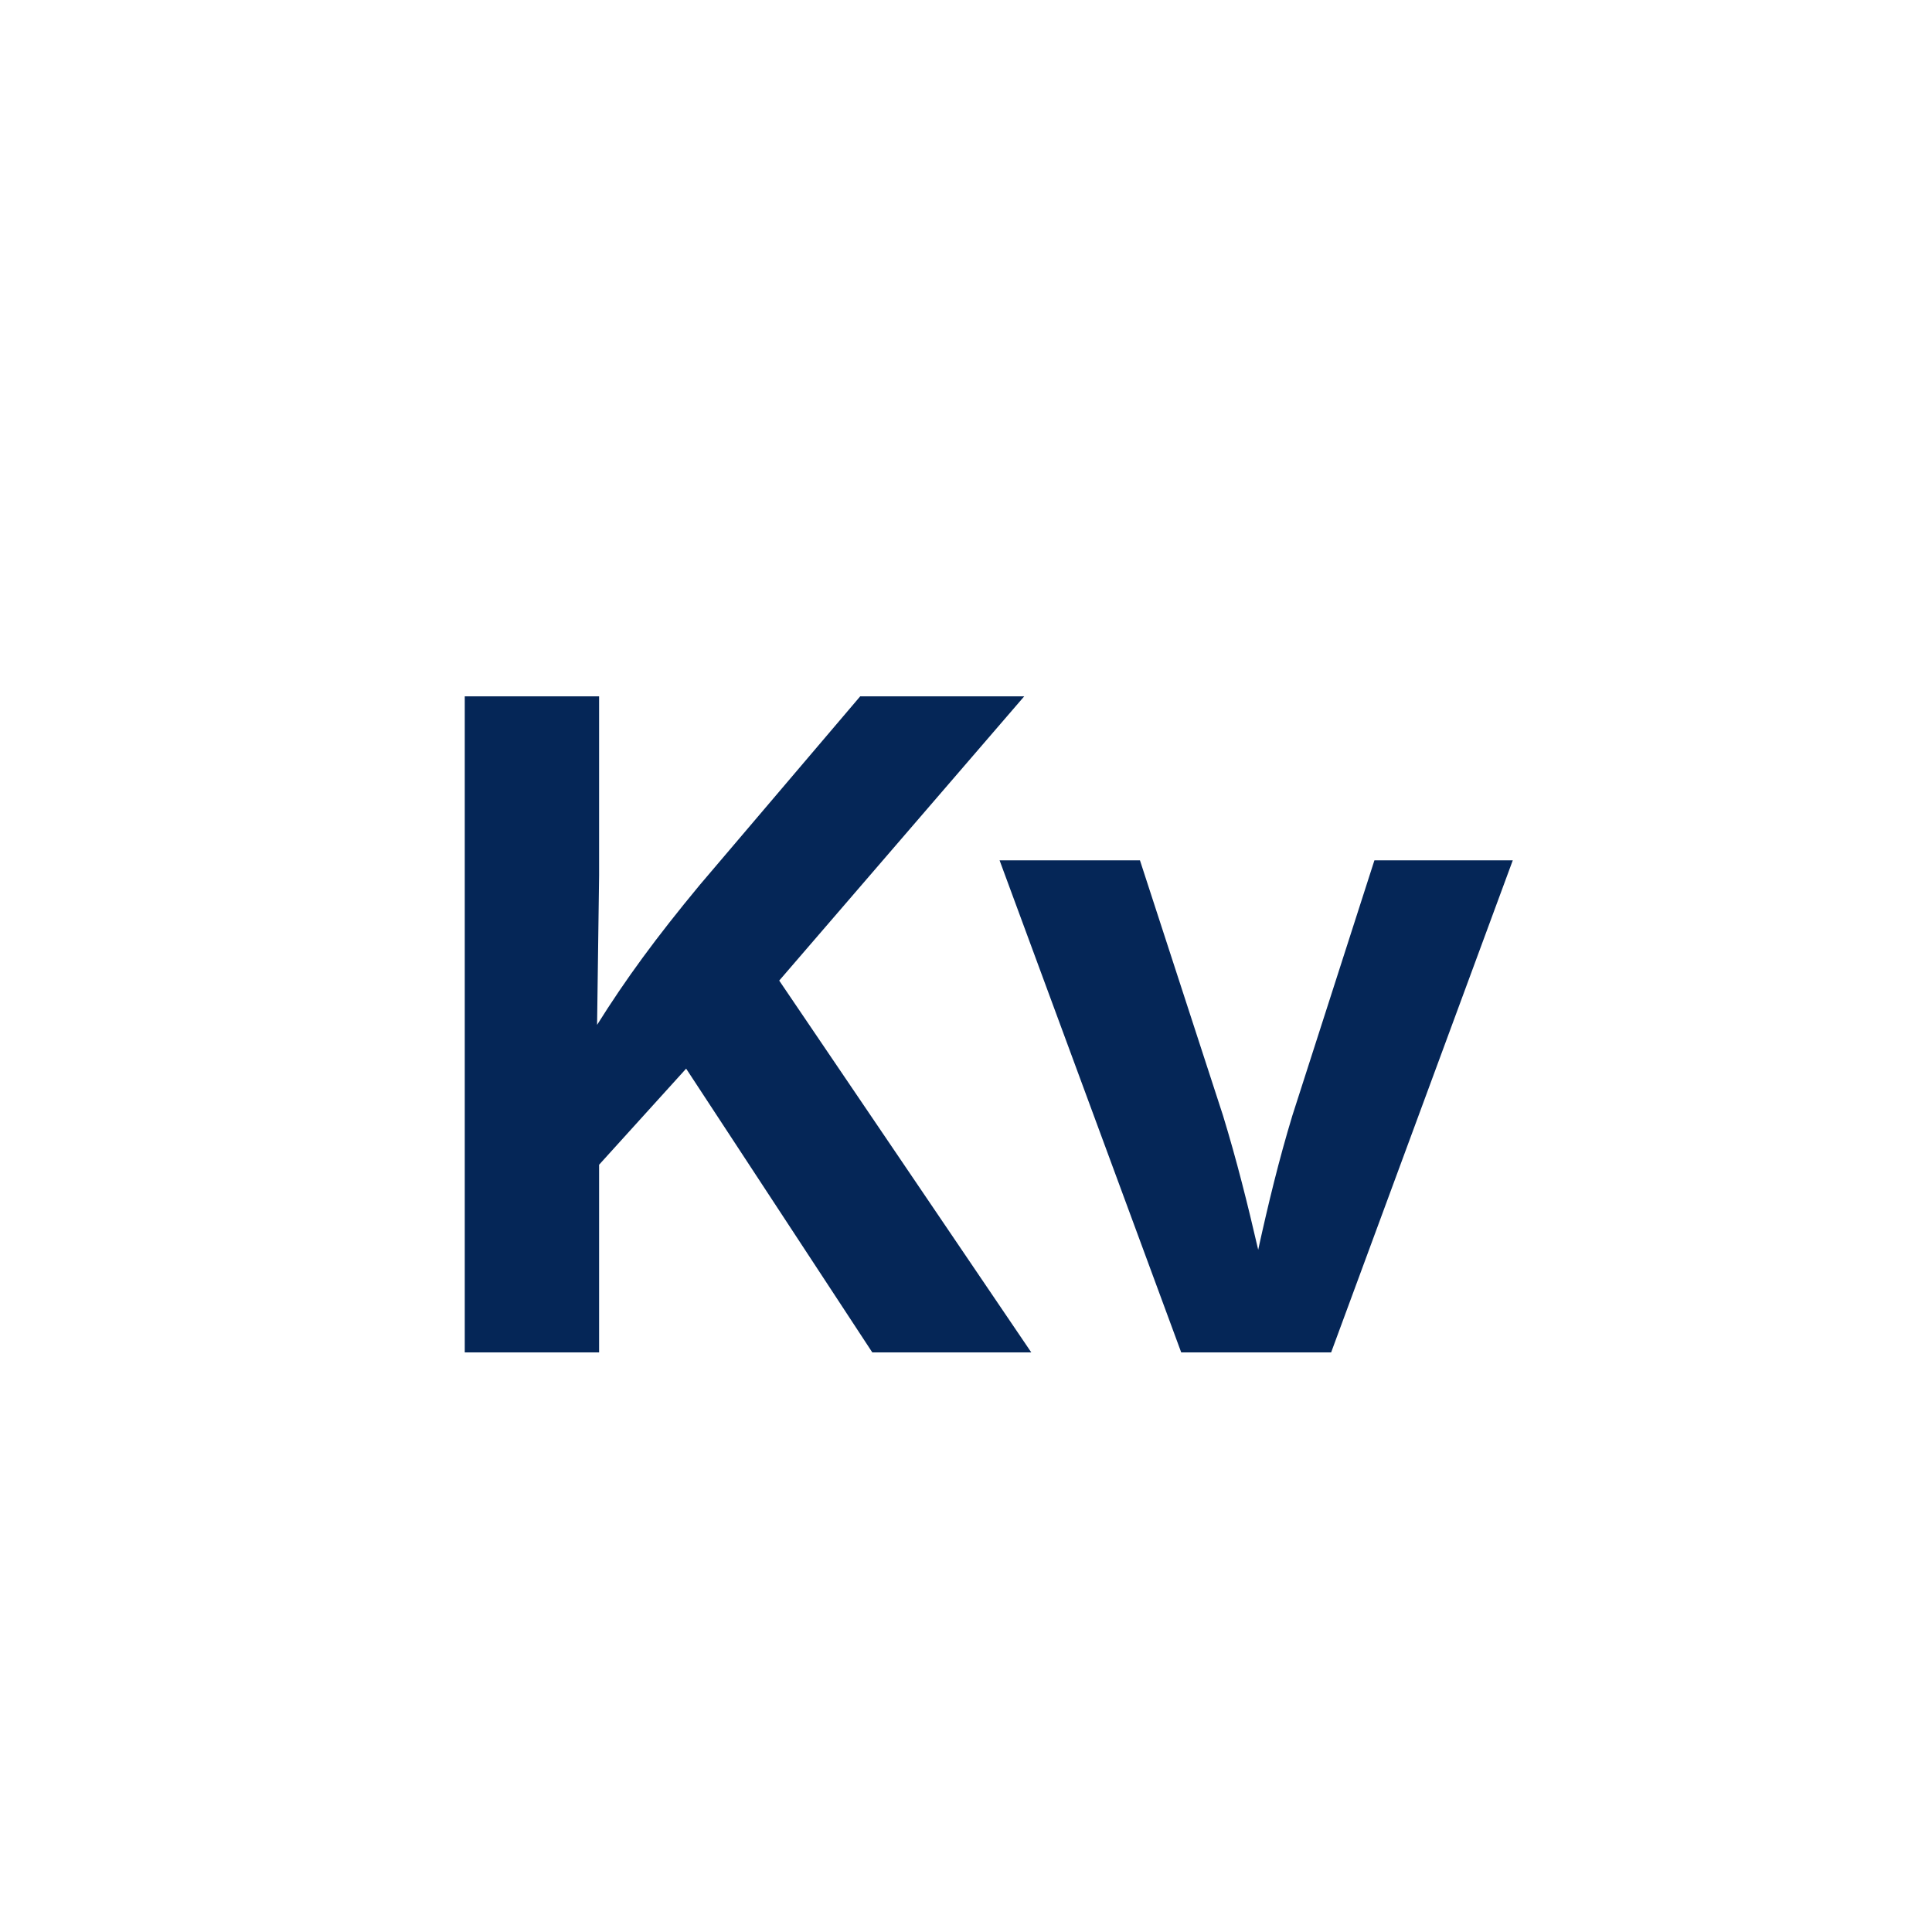
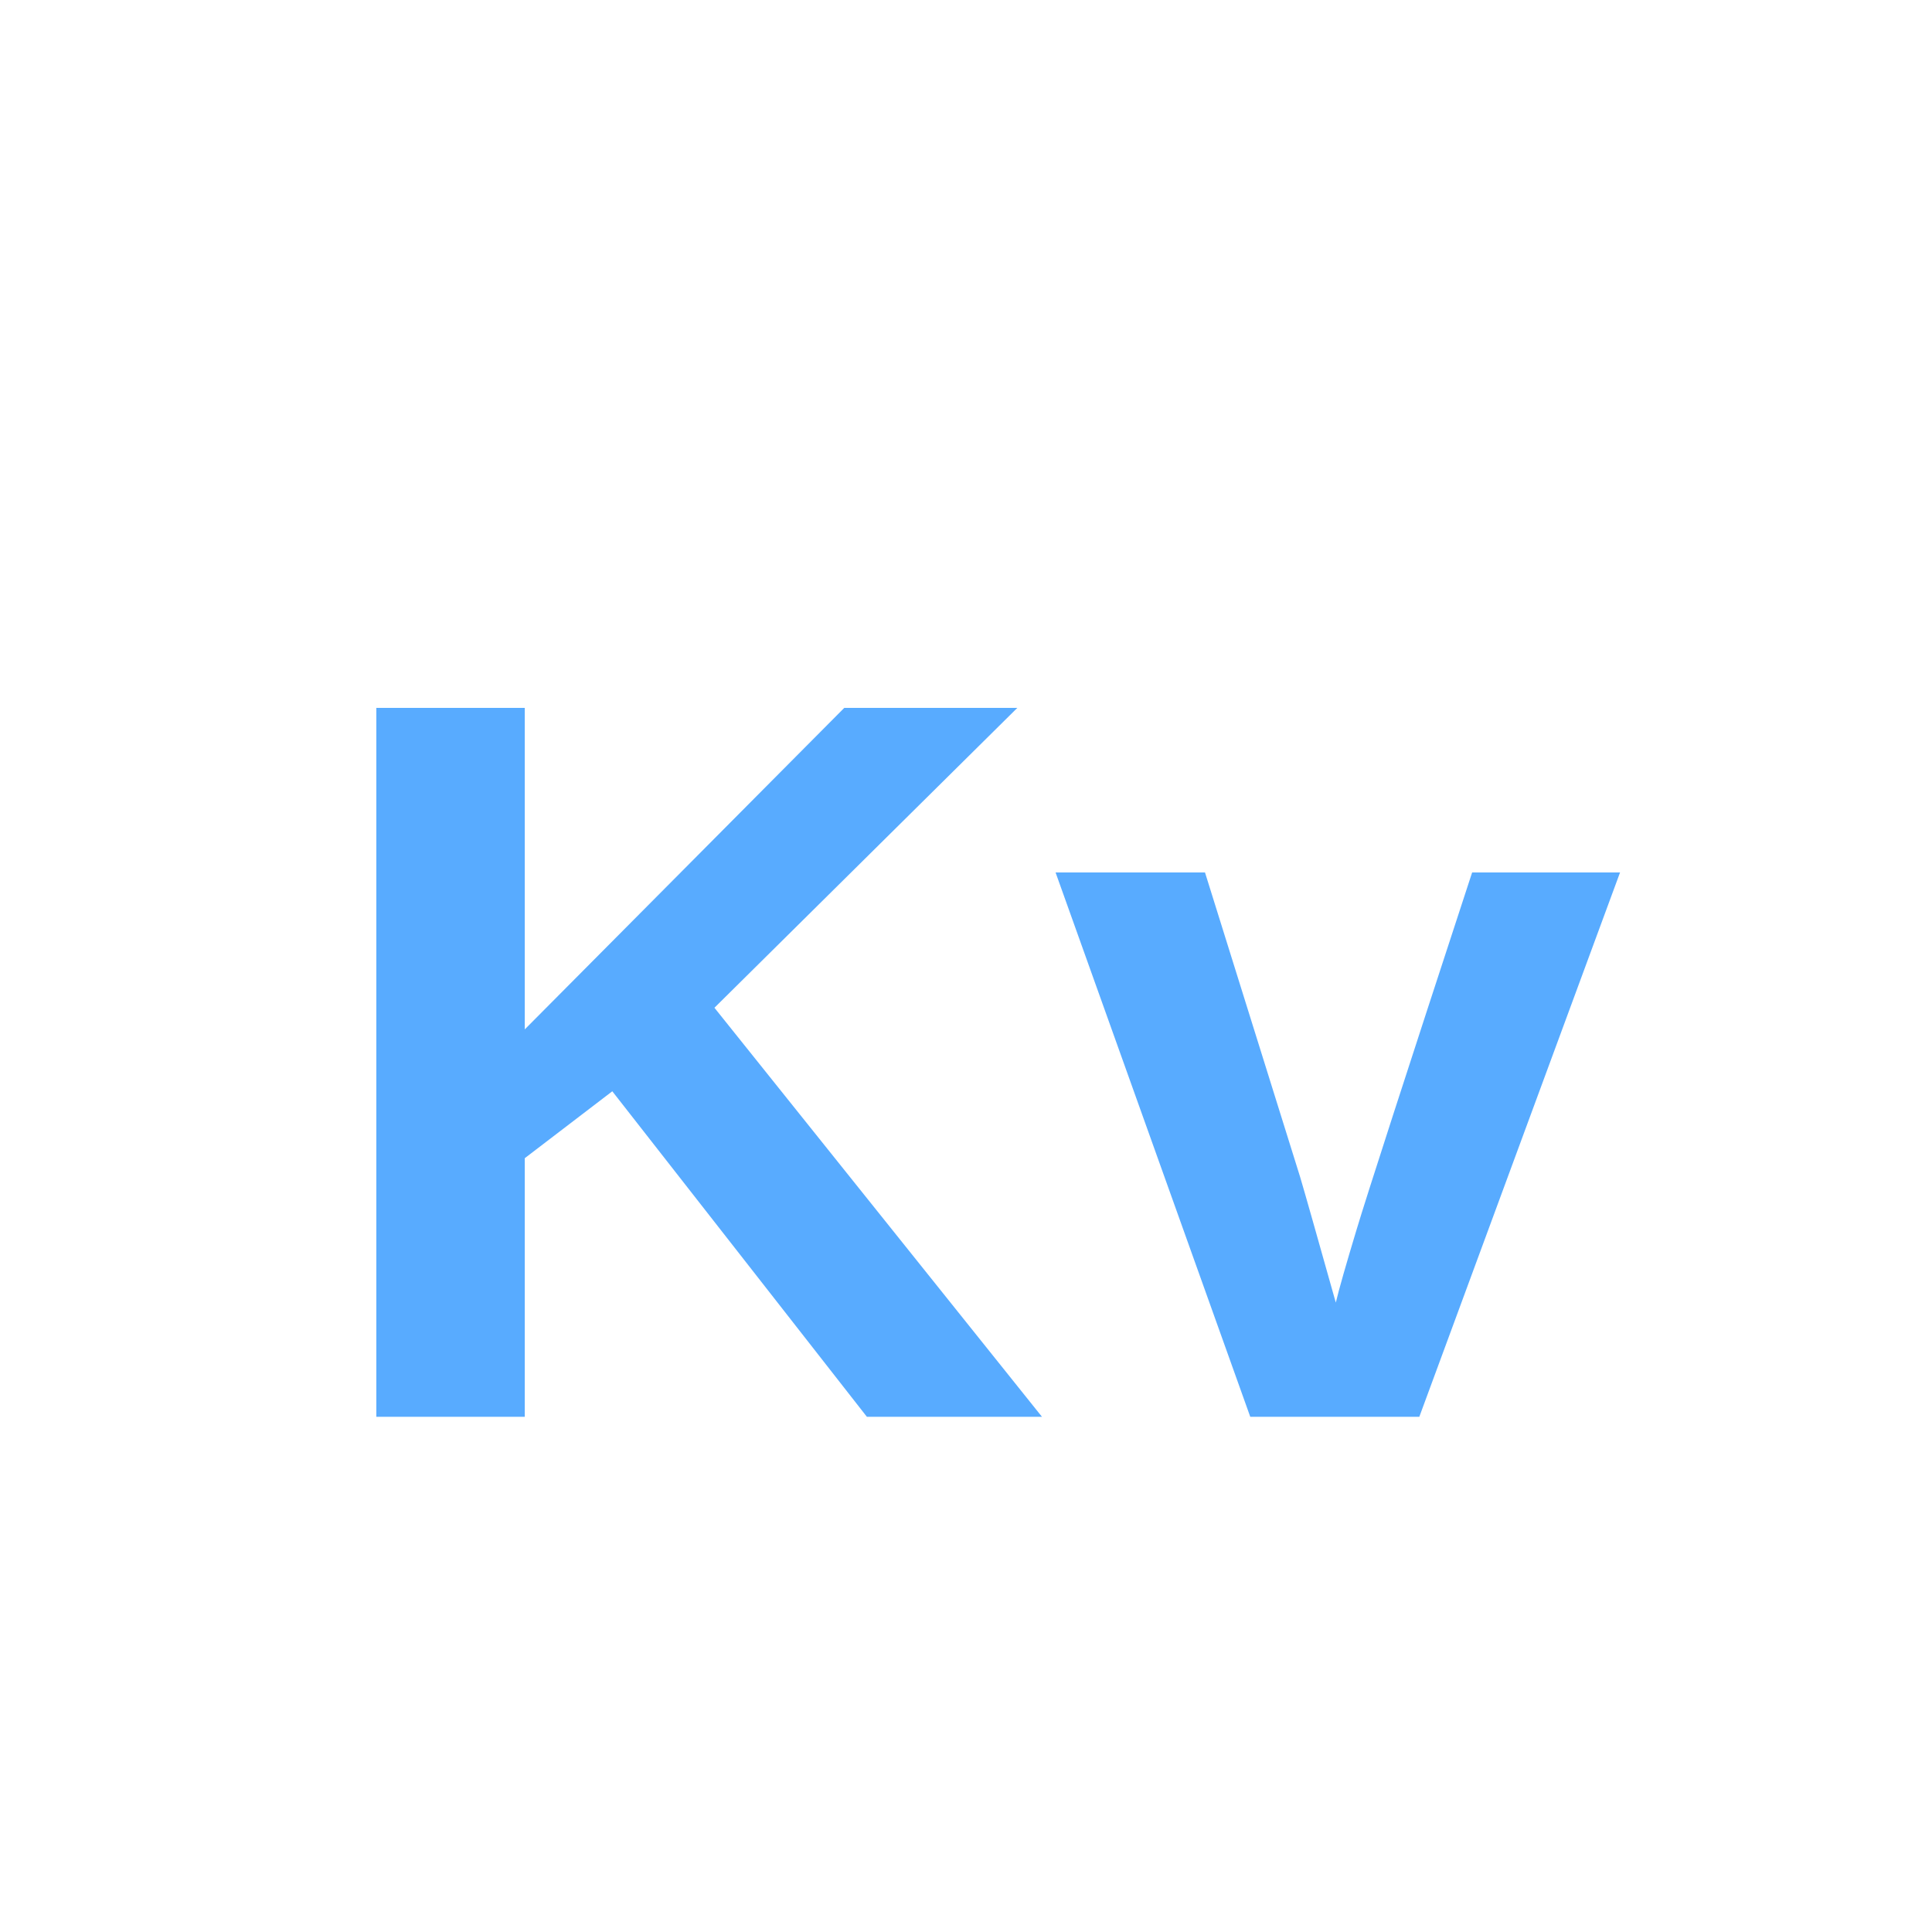
<svg xmlns="http://www.w3.org/2000/svg" viewBox="0 0 60 60">
-   <rect width="60" height="60" rx="12" fill="transparent" />
-   <text x="30" y="42" font-family="Inter, -apple-system, sans-serif" font-size="28" font-weight="700" fill="#052657" text-anchor="middle" letter-spacing="-1">Kv</text>
+   <text x="30" y="44" font-family="Arial, sans-serif" font-size="32" font-weight="bold" fill="#58ABFF" text-anchor="middle">Kv</text>
</svg>
